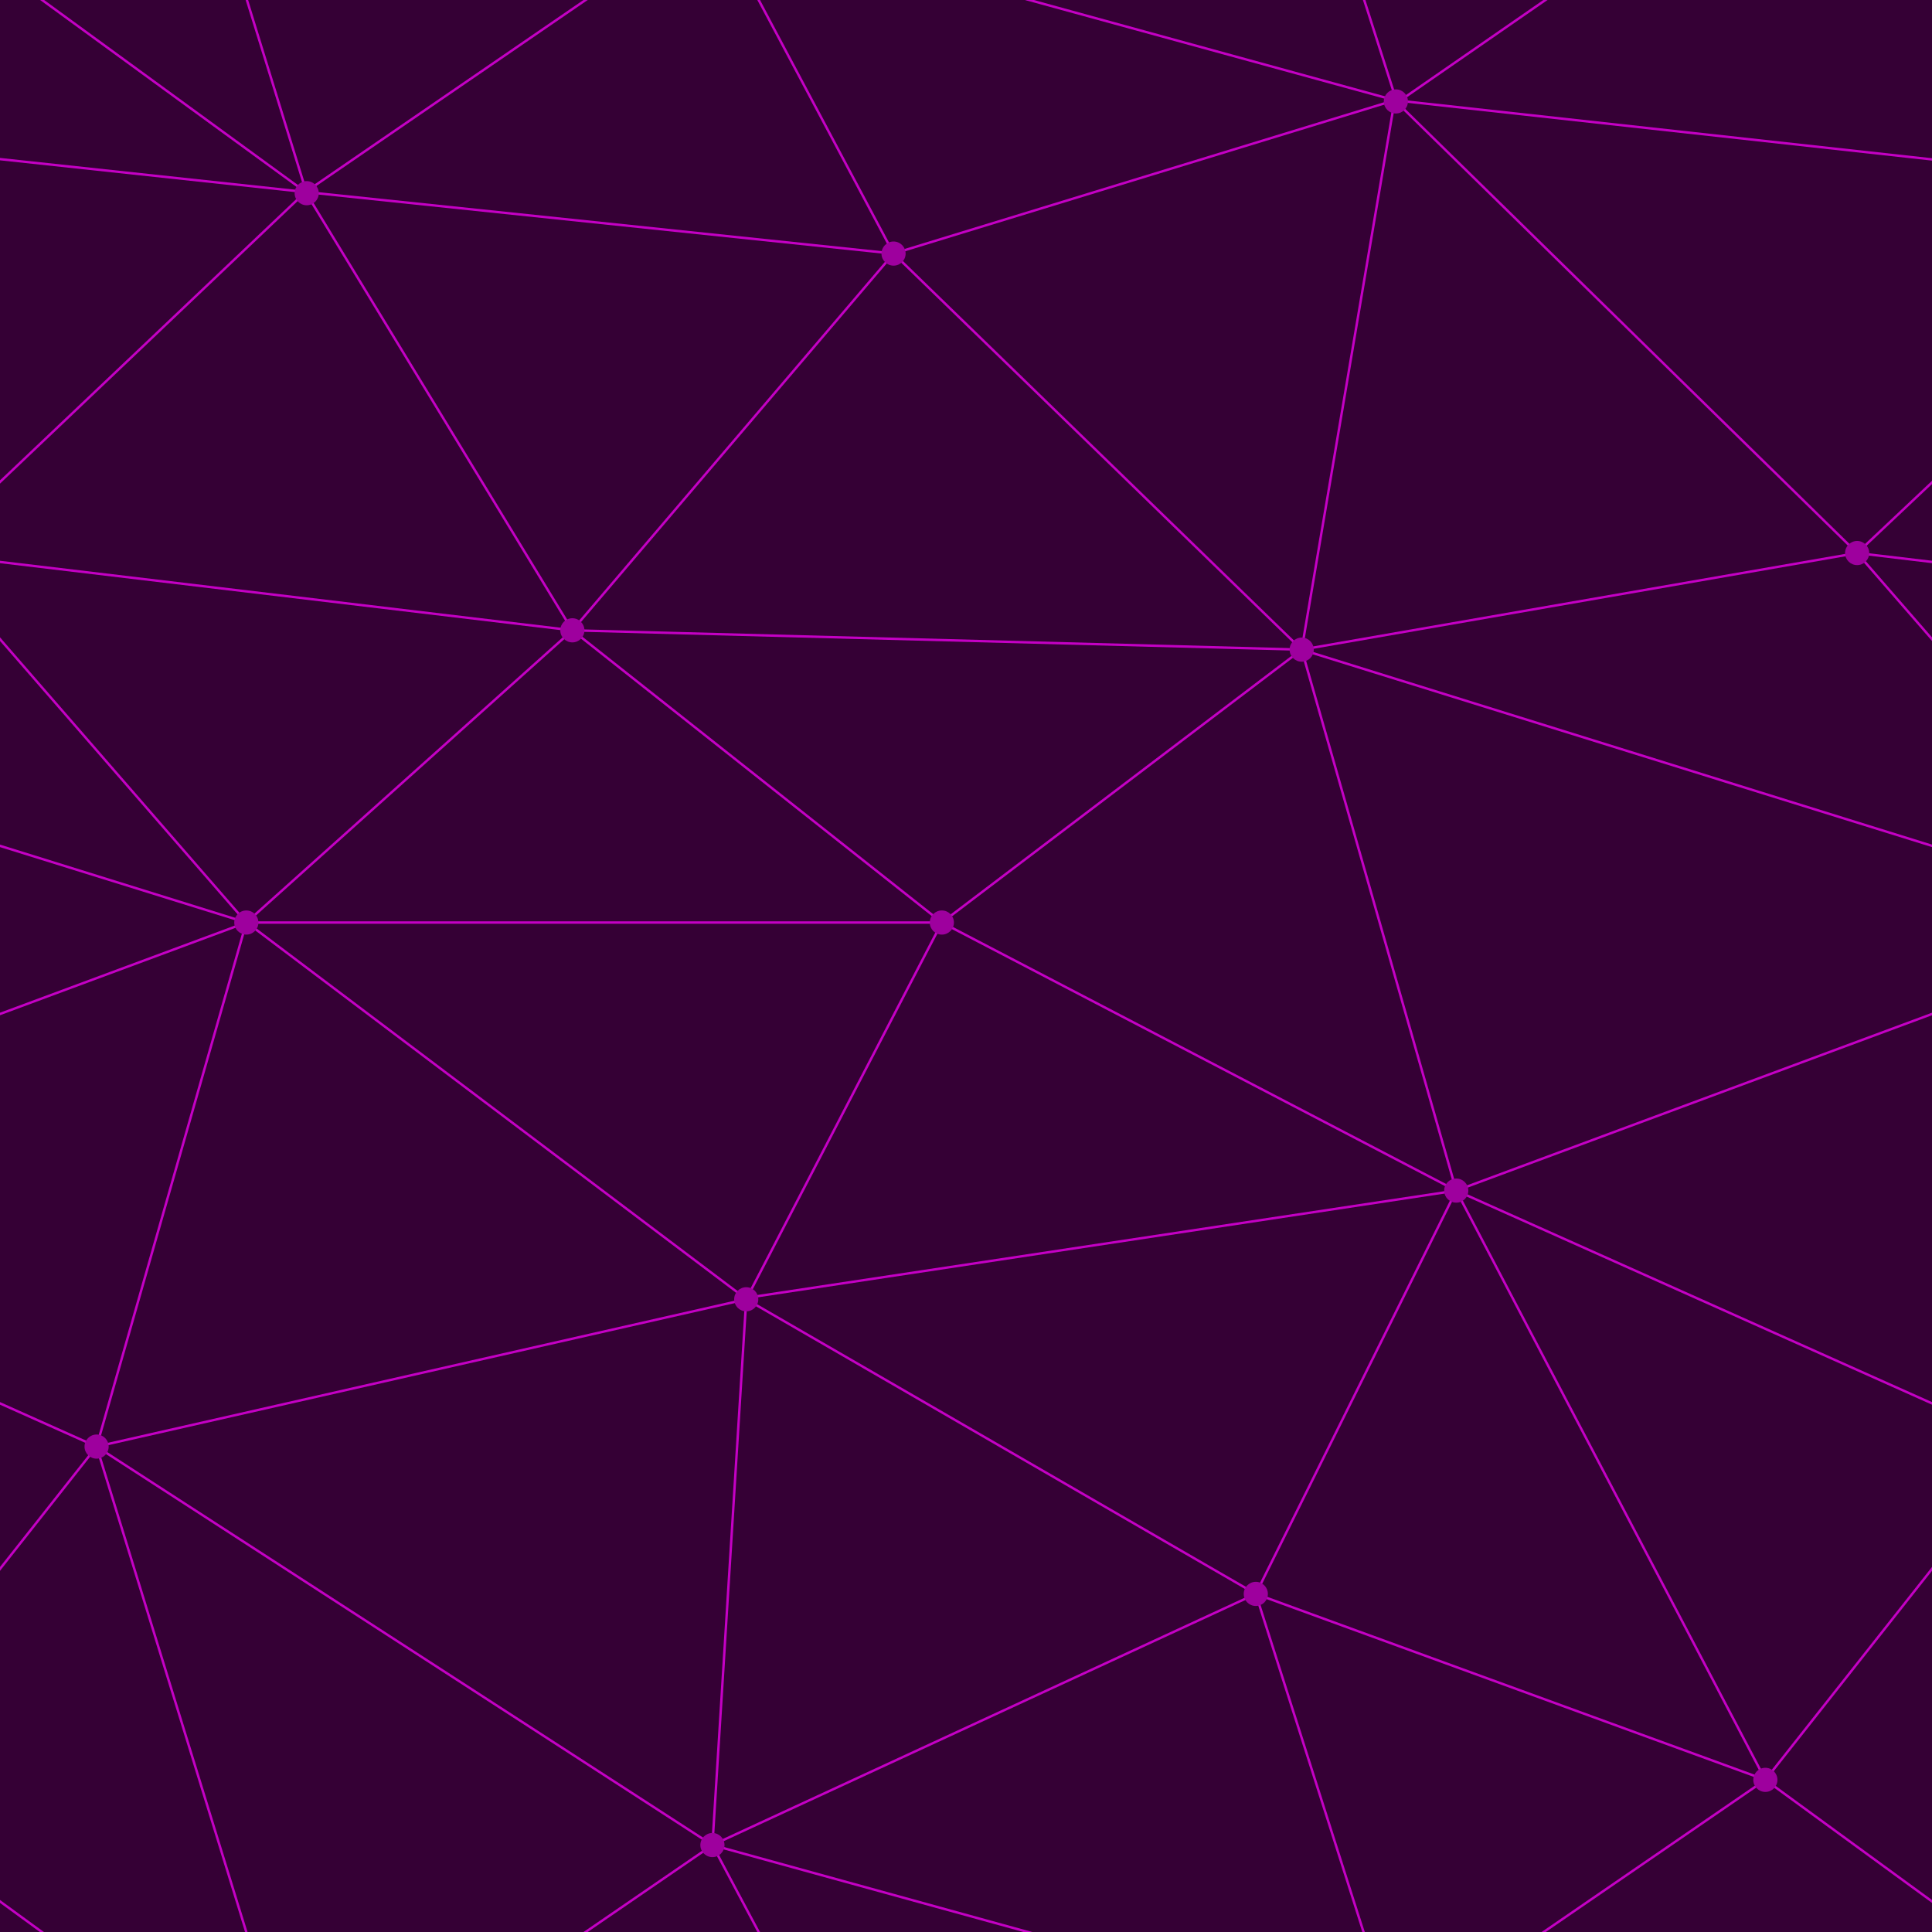
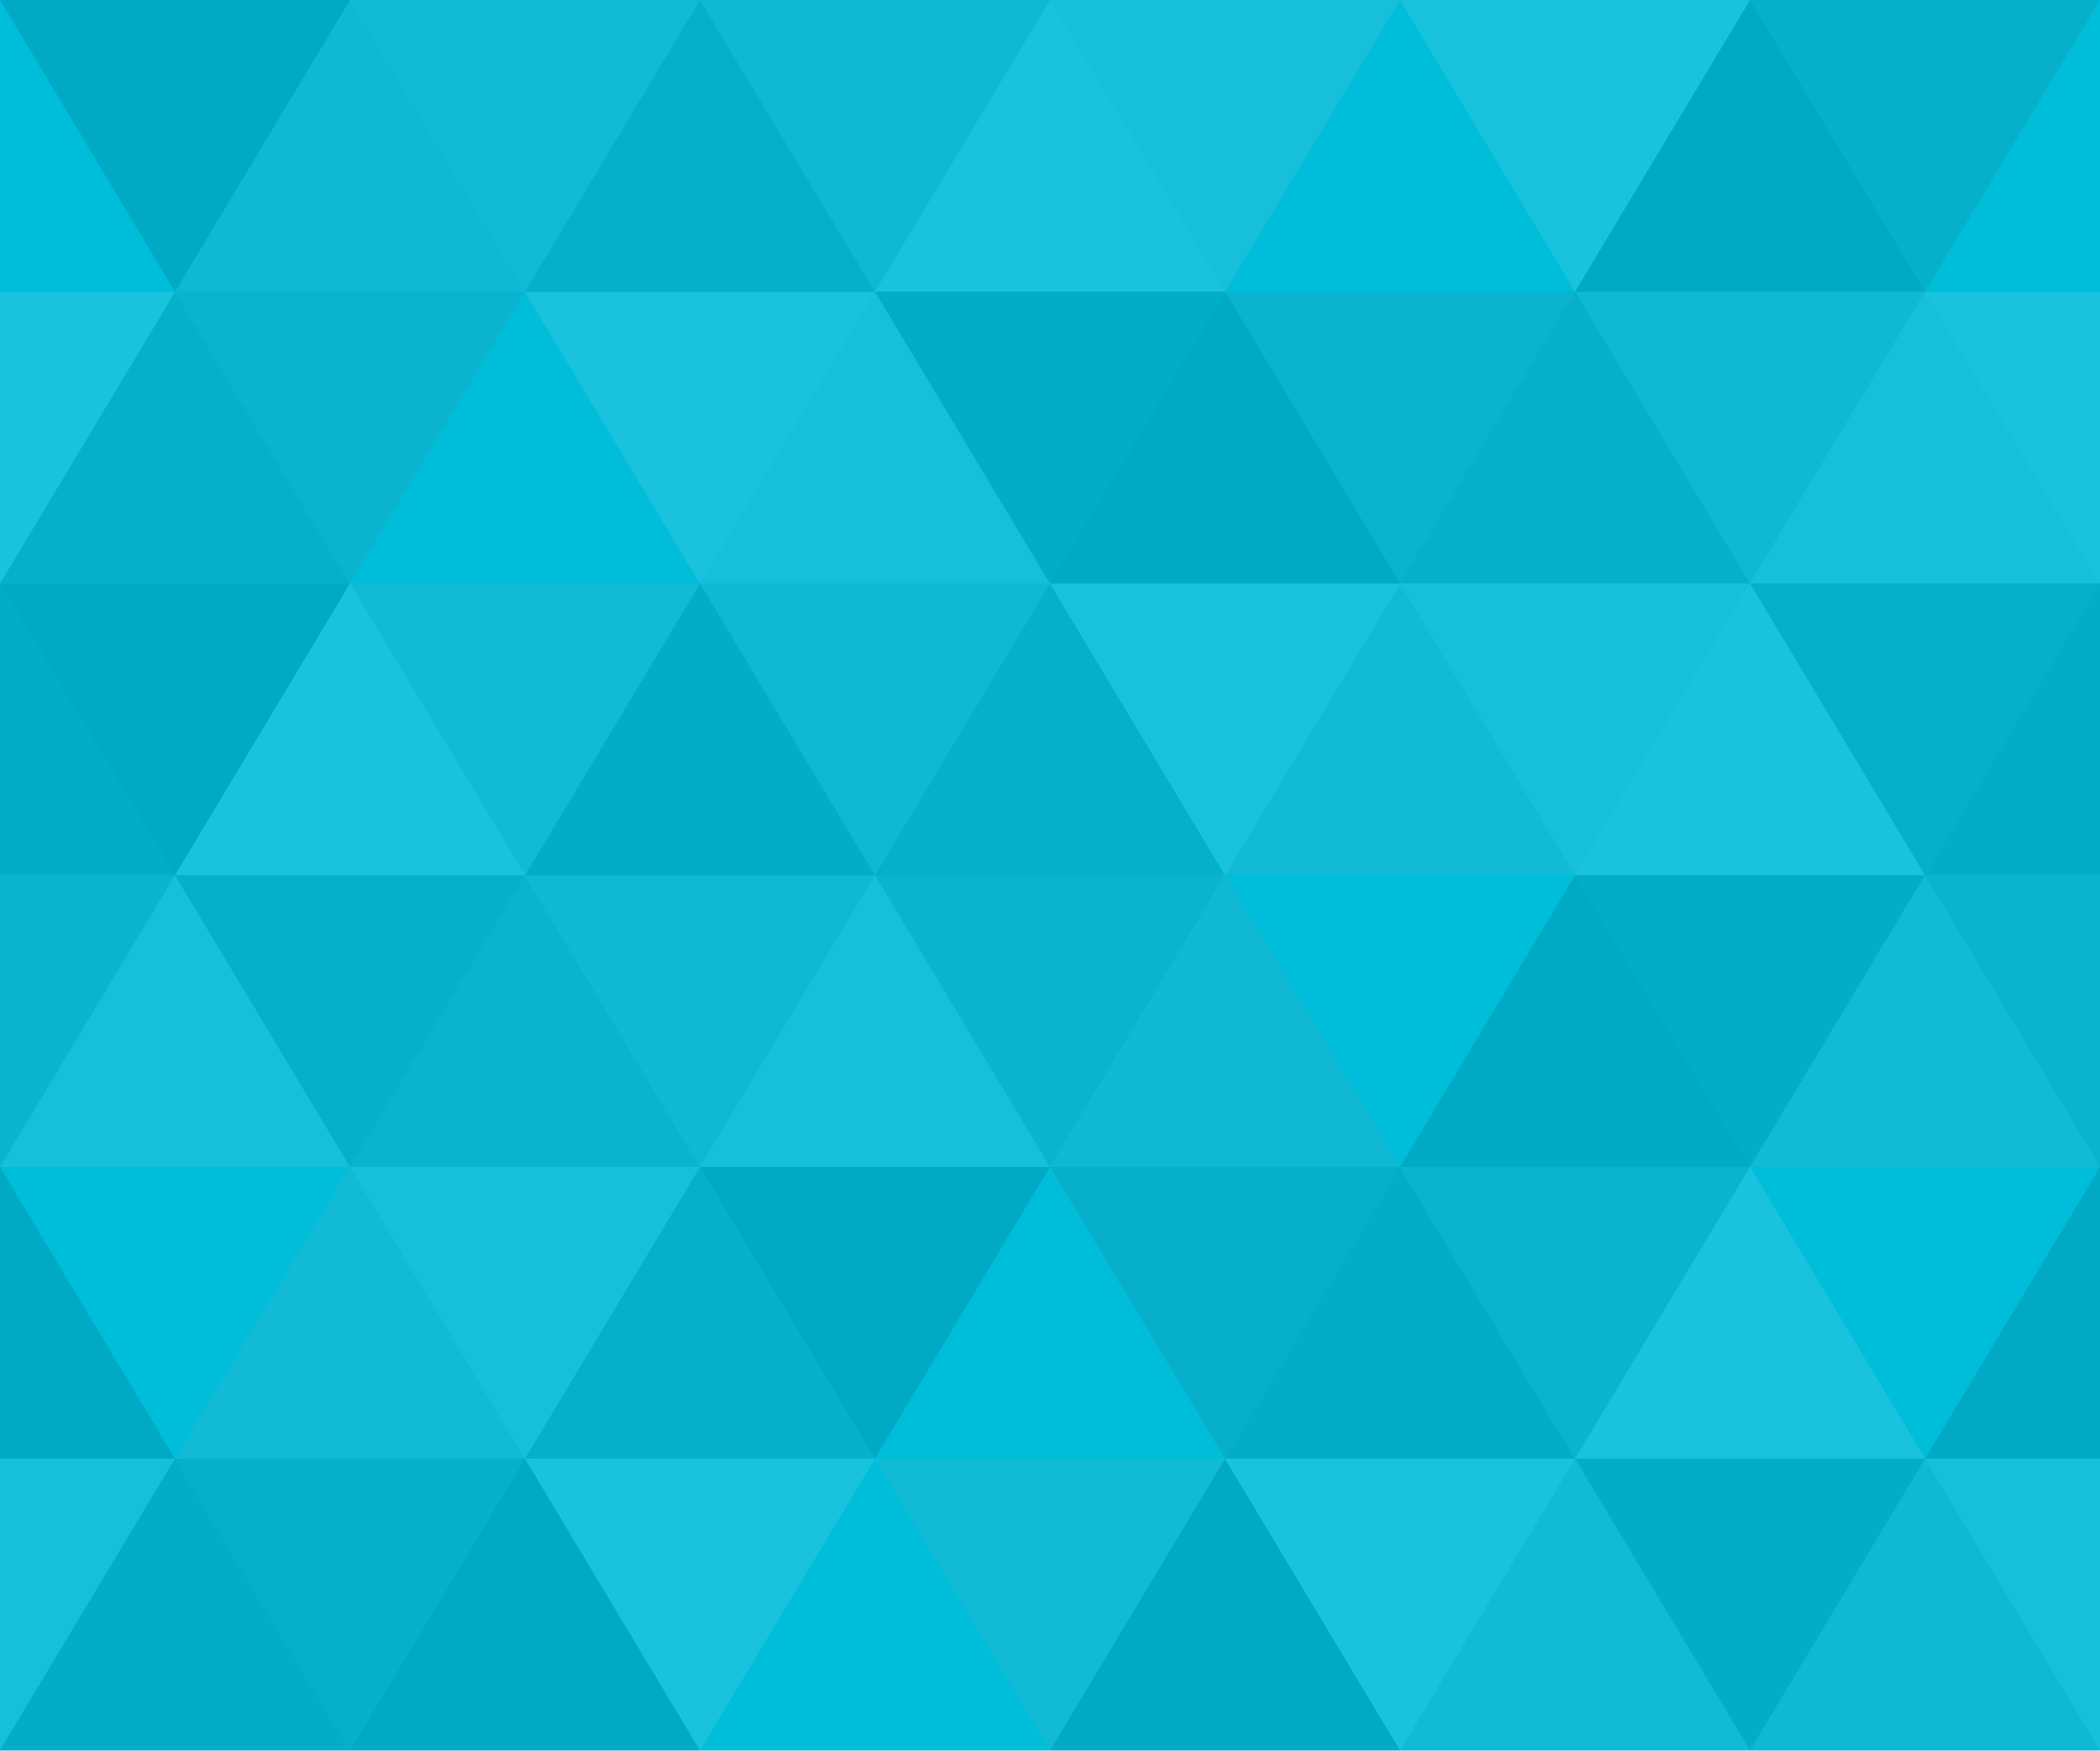
- <svg xmlns="http://www.w3.org/2000/svg" width="400" height="400" viewBox="0 0 800 800">
-   <rect fill="#350035" width="800" height="800" />
-   <g fill="none" stroke="#C400C4" stroke-width="1">
-     <path d="M769 229L1037 260.9M927 880L731 737 520 660 309 538 40 599 295 764 126.5 879.5 40 599-197 493 102 382-31 229 126.5 79.5-69-63" />
-     <path d="M-31 229L237 261 390 382 603 493 308.5 537.5 101.5 381.5M370 905L295 764" />
-     <path d="M520 660L578 842 731 737 840 599 603 493 520 660 295 764 309 538 390 382 539 269 769 229 577.5 41.5 370 105 295 -36 126.5 79.5 237 261 102 382 40 599 -69 737 127 880" />
-     <path d="M520-140L578.5 42.5 731-63M603 493L539 269 237 261 370 105M902 382L539 269M390 382L102 382" />
-     <path d="M-222 42L126.5 79.5 370 105 539 269 577.5 41.5 927 80 769 229 902 382 603 493 731 737M295-36L577.5 41.5M578 842L295 764M40-201L127 80M102 382L-261 269" />
-   </g>
-   <g fill="#9E009E">
-     <circle cx="769" cy="229" r="5" />
-     <circle cx="539" cy="269" r="5" />
-     <circle cx="603" cy="493" r="5" />
-     <circle cx="731" cy="737" r="5" />
-     <circle cx="520" cy="660" r="5" />
-     <circle cx="309" cy="538" r="5" />
-     <circle cx="295" cy="764" r="5" />
-     <circle cx="40" cy="599" r="5" />
-     <circle cx="102" cy="382" r="5" />
-     <circle cx="127" cy="80" r="5" />
-     <circle cx="370" cy="105" r="5" />
-     <circle cx="578" cy="42" r="5" />
-     <circle cx="237" cy="261" r="5" />
-     <circle cx="390" cy="382" r="5" />
+ <svg xmlns="http://www.w3.org/2000/svg" width="540" height="450" viewBox="0 0 1080 900">
+   <rect fill="#00BDDA" width="1080" height="900" />
+   <g fill-opacity=".1">
+     <polygon fill="#444" points="90 150 0 300 180 300" />
+     <polygon points="90 150 180 0 0 0" />
+     <polygon fill="#AAA" points="270 150 360 0 180 0" />
+     <polygon fill="#DDD" points="450 150 360 300 540 300" />
+     <polygon fill="#999" points="450 150 540 0 360 0" />
+     <polygon points="630 150 540 300 720 300" />
+     <polygon fill="#DDD" points="630 150 720 0 540 0" />
+     <polygon fill="#444" points="810 150 720 300 900 300" />
+     <polygon fill="#FFF" points="810 150 900 0 720 0" />
+     <polygon fill="#DDD" points="990 150 900 300 1080 300" />
+     <polygon fill="#444" points="990 150 1080 0 900 0" />
+     <polygon fill="#DDD" points="90 450 0 600 180 600" />
+     <polygon points="90 450 180 300 0 300" />
+     <polygon fill="#666" points="270 450 180 600 360 600" />
+     <polygon fill="#AAA" points="270 450 360 300 180 300" />
+     <polygon fill="#DDD" points="450 450 360 600 540 600" />
+     <polygon fill="#999" points="450 450 540 300 360 300" />
+     <polygon fill="#999" points="630 450 540 600 720 600" />
+     <polygon fill="#FFF" points="630 450 720 300 540 300" />
+     <polygon points="810 450 720 600 900 600" />
+     <polygon fill="#DDD" points="810 450 900 300 720 300" />
+     <polygon fill="#AAA" points="990 450 900 600 1080 600" />
+     <polygon fill="#444" points="990 450 1080 300 900 300" />
+     <polygon fill="#222" points="90 750 0 900 180 900" />
+     <polygon points="270 750 180 900 360 900" />
+     <polygon fill="#DDD" points="270 750 360 600 180 600" />
+     <polygon points="450 750 540 600 360 600" />
+     <polygon points="630 750 540 900 720 900" />
+     <polygon fill="#444" points="630 750 720 600 540 600" />
+     <polygon fill="#AAA" points="810 750 720 900 900 900" />
+     <polygon fill="#666" points="810 750 900 600 720 600" />
+     <polygon fill="#999" points="990 750 900 900 1080 900" />
+     <polygon fill="#999" points="180 0 90 150 270 150" />
+     <polygon fill="#444" points="360 0 270 150 450 150" />
+     <polygon fill="#FFF" points="540 0 450 150 630 150" />
+     <polygon points="900 0 810 150 990 150" />
+     <polygon fill="#222" points="0 300 -90 450 90 450" />
+     <polygon fill="#FFF" points="0 300 90 150 -90 150" />
+     <polygon fill="#FFF" points="180 300 90 450 270 450" />
+     <polygon fill="#666" points="180 300 270 150 90 150" />
+     <polygon fill="#222" points="360 300 270 450 450 450" />
+     <polygon fill="#FFF" points="360 300 450 150 270 150" />
+     <polygon fill="#444" points="540 300 450 450 630 450" />
+     <polygon fill="#222" points="540 300 630 150 450 150" />
+     <polygon fill="#AAA" points="720 300 630 450 810 450" />
+     <polygon fill="#666" points="720 300 810 150 630 150" />
+     <polygon fill="#FFF" points="900 300 810 450 990 450" />
+     <polygon fill="#999" points="900 300 990 150 810 150" />
+     <polygon points="0 600 -90 750 90 750" />
+     <polygon fill="#666" points="0 600 90 450 -90 450" />
+     <polygon fill="#AAA" points="180 600 90 750 270 750" />
+     <polygon fill="#444" points="180 600 270 450 90 450" />
+     <polygon fill="#444" points="360 600 270 750 450 750" />
+     <polygon fill="#999" points="360 600 450 450 270 450" />
+     <polygon fill="#666" points="540 600 630 450 450 450" />
+     <polygon fill="#222" points="720 600 630 750 810 750" />
+     <polygon fill="#FFF" points="900 600 810 750 990 750" />
+     <polygon fill="#222" points="900 600 990 450 810 450" />
+     <polygon fill="#DDD" points="0 900 90 750 -90 750" />
+     <polygon fill="#444" points="180 900 270 750 90 750" />
+     <polygon fill="#FFF" points="360 900 450 750 270 750" />
+     <polygon fill="#AAA" points="540 900 630 750 450 750" />
+     <polygon fill="#FFF" points="720 900 810 750 630 750" />
+     <polygon fill="#222" points="900 900 990 750 810 750" />
+     <polygon fill="#222" points="1080 300 990 450 1170 450" />
+     <polygon fill="#FFF" points="1080 300 1170 150 990 150" />
+     <polygon points="1080 600 990 750 1170 750" />
+     <polygon fill="#666" points="1080 600 1170 450 990 450" />
+     <polygon fill="#DDD" points="1080 900 1170 750 990 750" />
  </g>
</svg>
